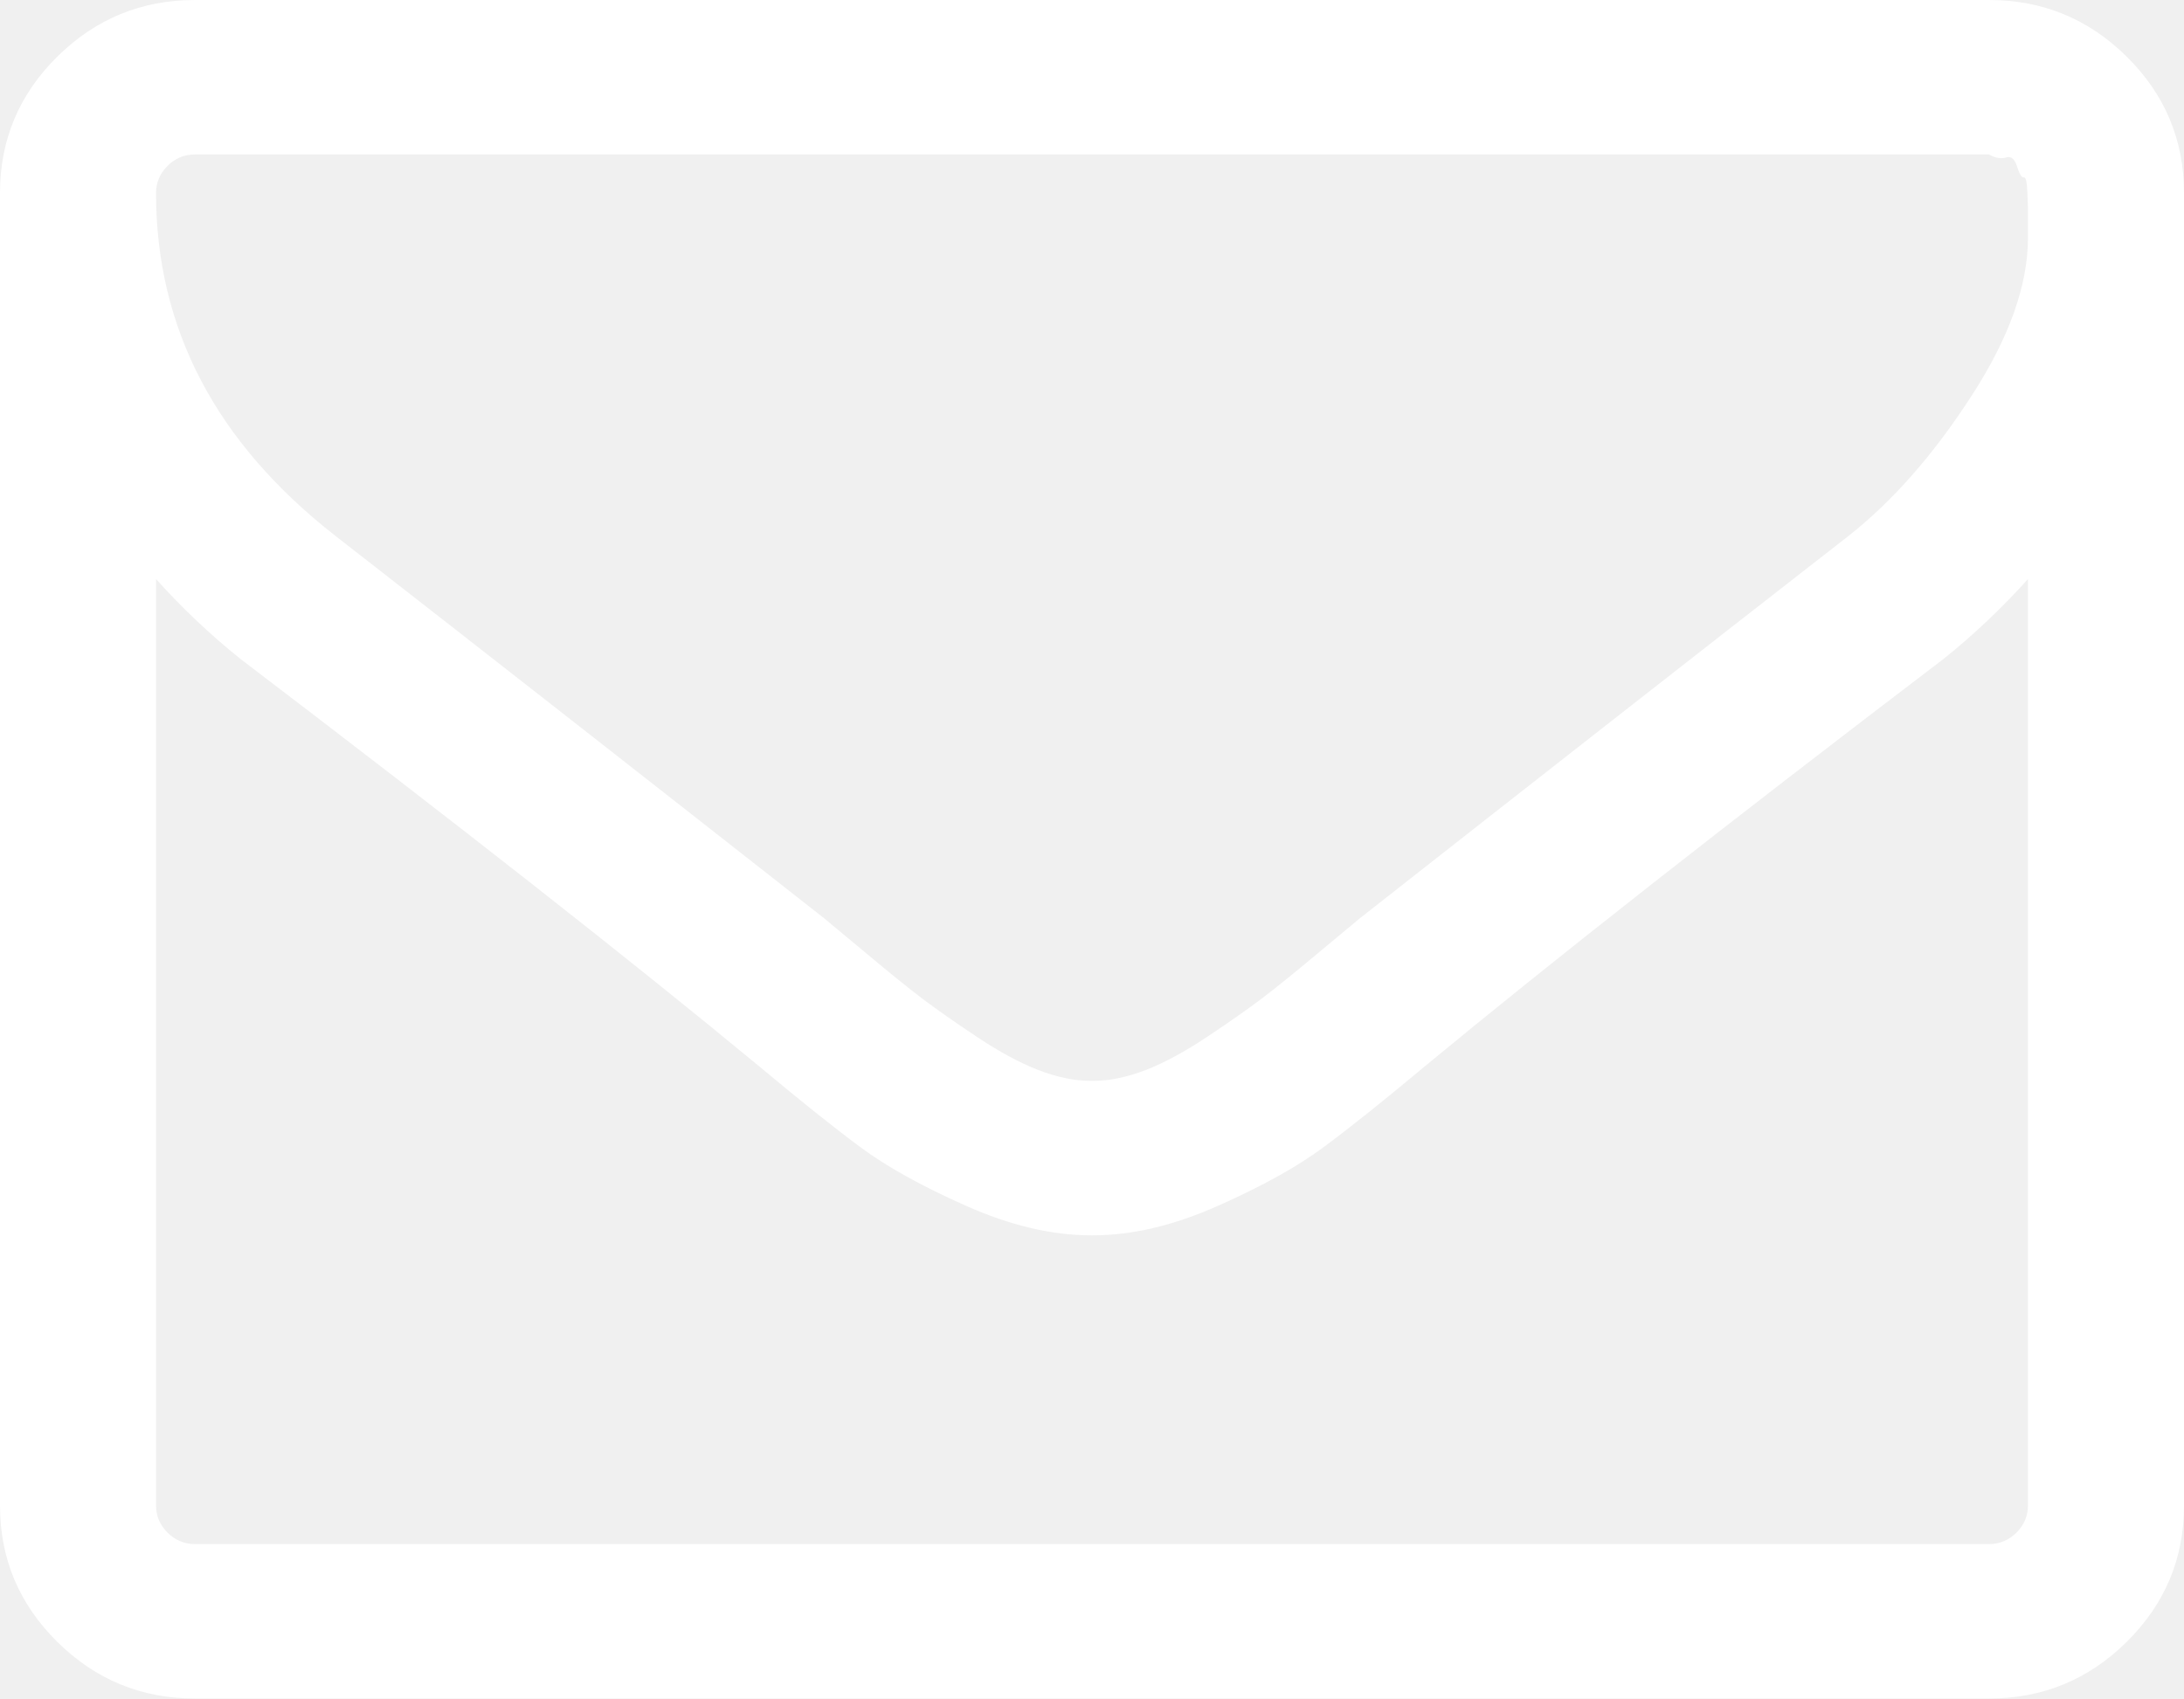
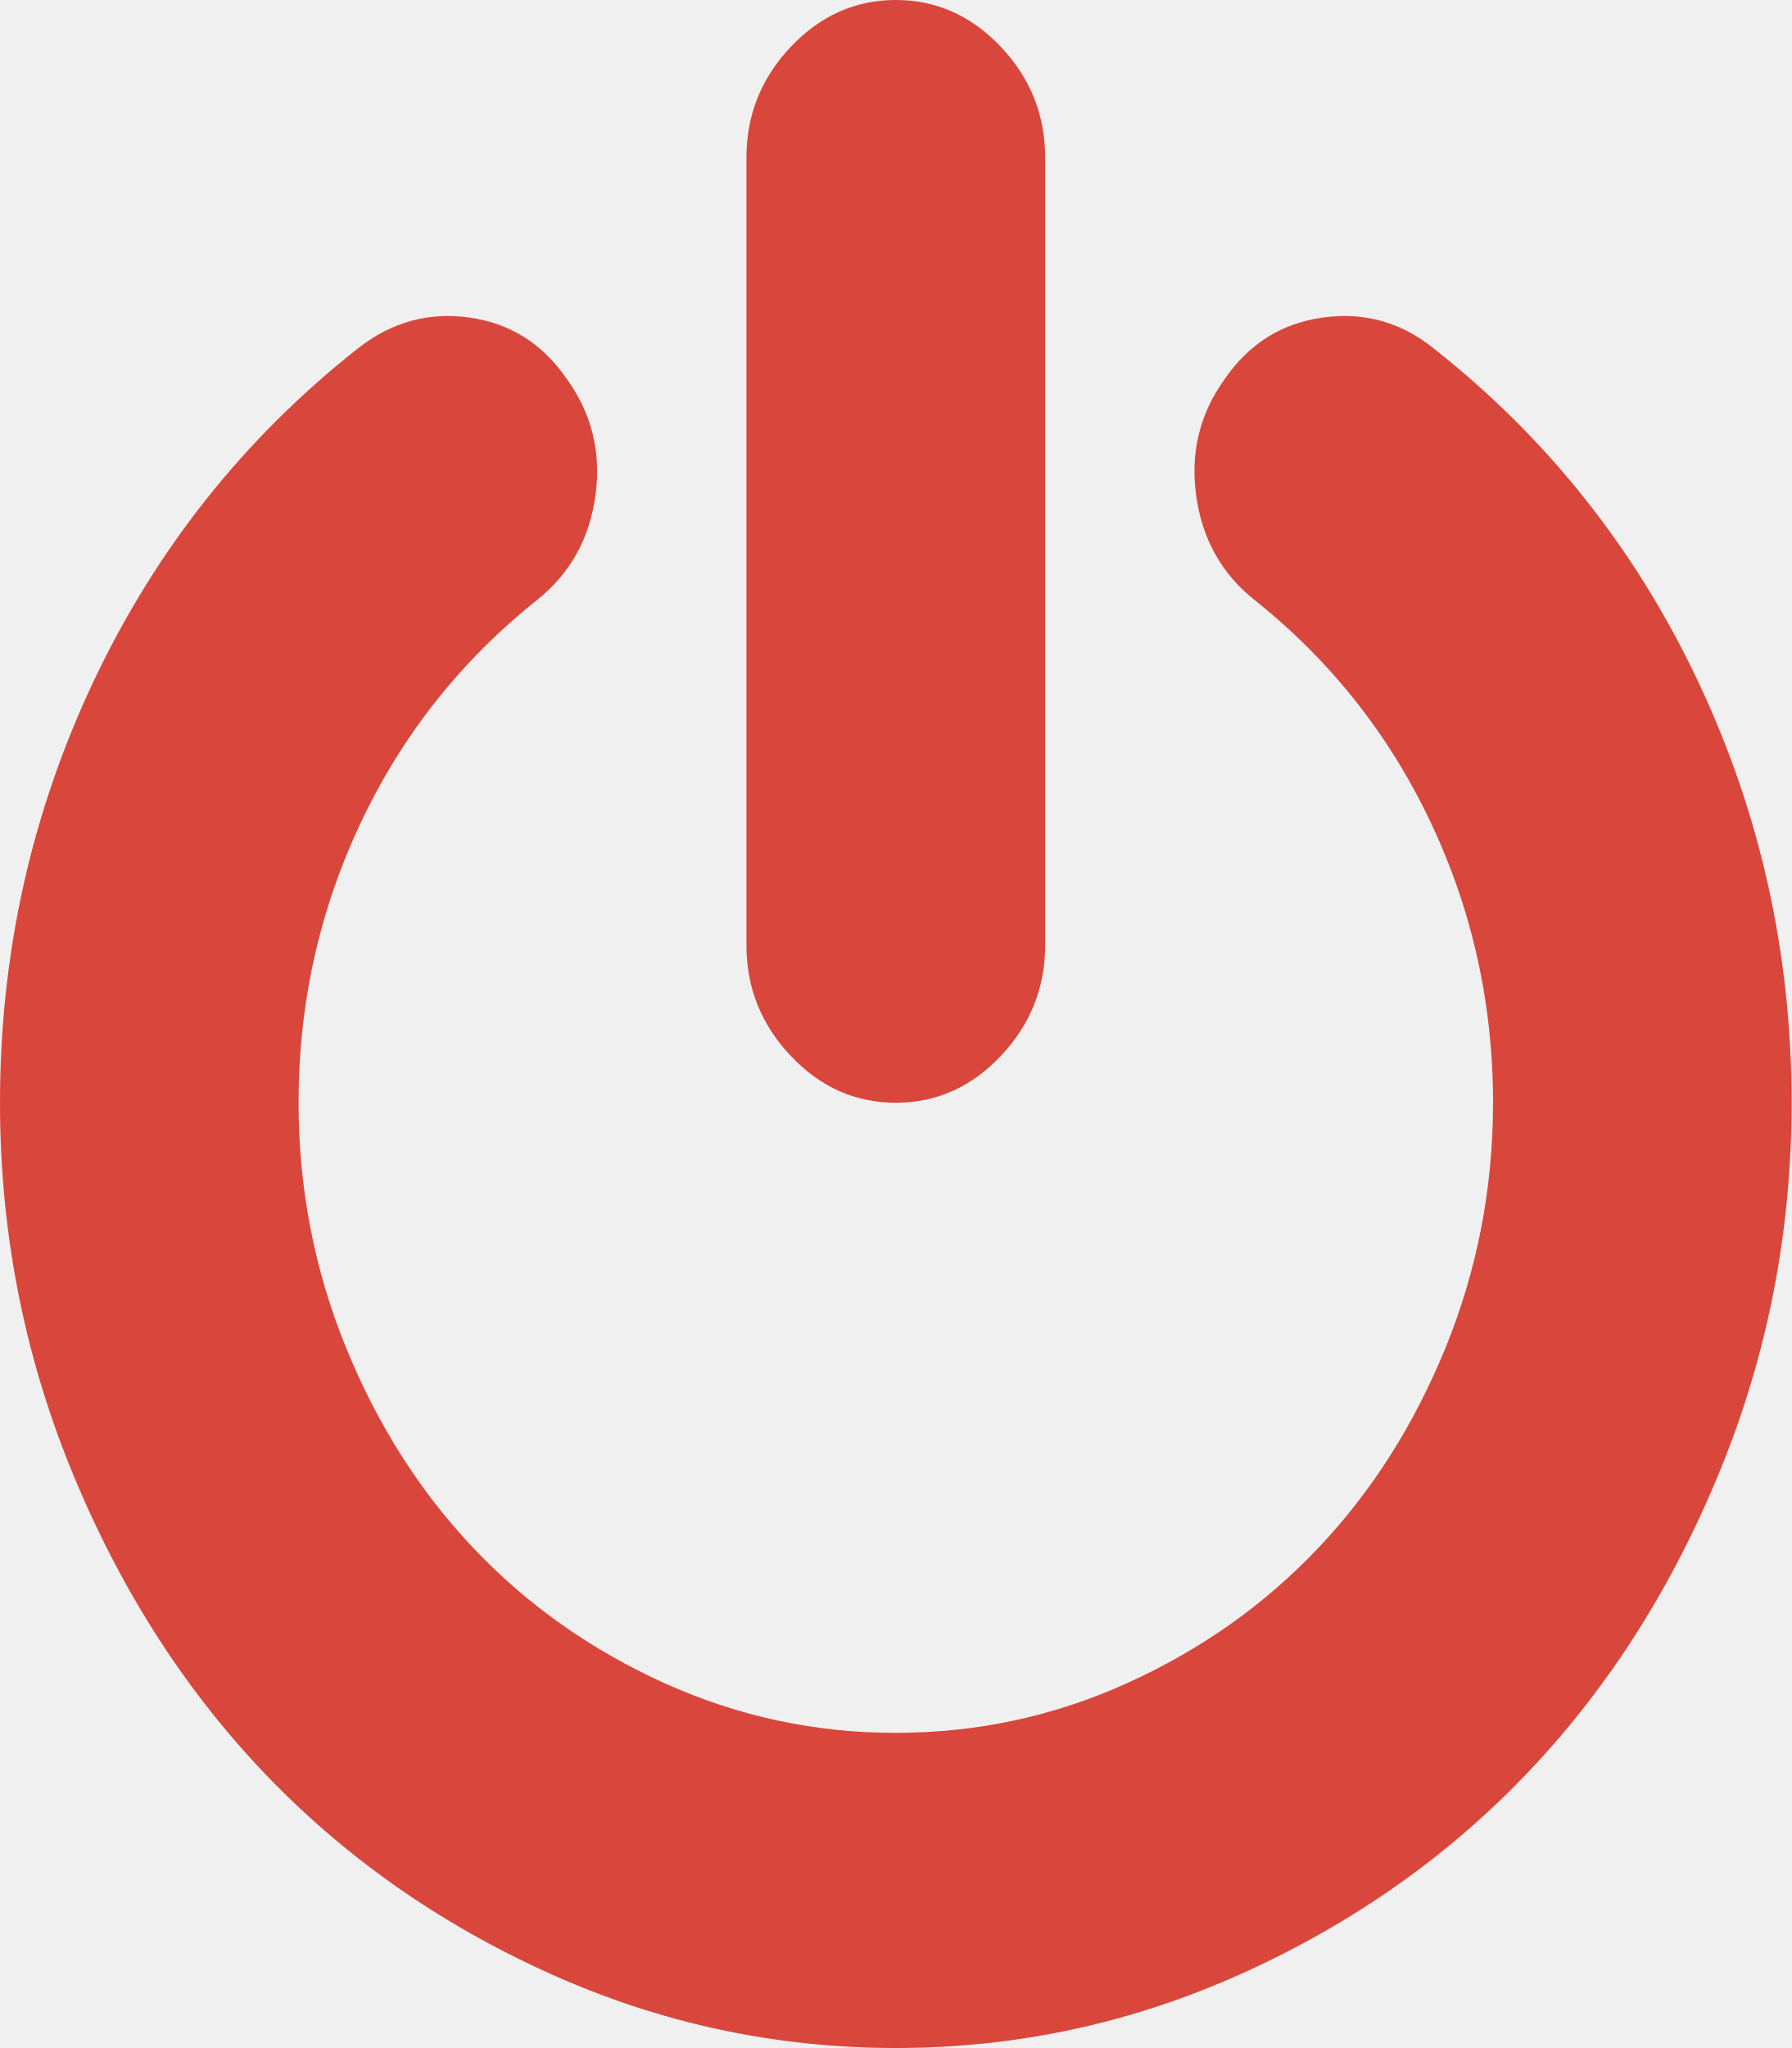
- <svg xmlns="http://www.w3.org/2000/svg" version="1.1" width="18px" height="14px">
-   <g transform="matrix(1 0 0 1 -1236 -42 )">
-     <path d="M 16.619 12.633  C 16.682 12.57  16.714 12.495  16.714 12.409  L 16.714 4.773  C 16.5 5.011  16.269 5.23  16.021 5.429  C 14.227 6.795  12.8 7.915  11.742 8.79  C 11.401 9.075  11.123 9.297  10.908 9.456  C 10.694 9.615  10.405 9.776  10.04 9.938  C 9.675 10.101  9.331 10.182  9.01 10.182  L 9 10.182  L 8.99 10.182  C 8.669 10.182  8.325 10.101  7.96 9.938  C 7.595 9.776  7.306 9.615  7.092 9.456  C 6.877 9.297  6.599 9.075  6.258 8.79  C 5.2 7.915  3.773 6.795  1.979 5.429  C 1.731 5.23  1.5 5.011  1.286 4.773  L 1.286 12.409  C 1.286 12.495  1.318 12.57  1.381 12.633  C 1.445 12.696  1.52 12.727  1.607 12.727  L 16.393 12.727  C 16.48 12.727  16.555 12.696  16.619 12.633  Z M 16.247 3.266  C 16.559 2.786  16.714 2.35  16.714 1.959  L 16.714 1.849  L 16.714 1.715  C 16.714 1.715  16.713 1.672  16.709 1.586  C 16.706 1.5  16.696 1.458  16.679 1.462  C 16.662 1.465  16.644 1.435  16.624 1.372  C 16.604 1.309  16.574 1.284  16.533 1.298  C 16.493 1.311  16.446 1.303  16.393 1.273  L 1.607 1.273  C 1.52 1.273  1.445 1.304  1.381 1.367  C 1.318 1.43  1.286 1.505  1.286 1.591  C 1.286 2.705  1.778 3.646  2.762 4.415  C 4.055 5.422  5.397 6.473  6.79 7.567  C 6.83 7.6  6.948 7.698  7.142 7.86  C 7.336 8.022  7.49 8.147  7.604 8.233  C 7.718 8.319  7.867 8.424  8.051 8.546  C 8.235 8.669  8.404 8.76  8.558 8.82  C 8.712 8.879  8.856 8.909  8.99 8.909  L 9 8.909  L 9.01 8.909  C 9.144 8.909  9.288 8.879  9.442 8.82  C 9.596 8.76  9.765 8.669  9.949 8.546  C 10.133 8.424  10.282 8.319  10.396 8.233  C 10.51 8.147  10.664 8.022  10.858 7.86  C 11.052 7.698  11.17 7.6  11.21 7.567  C 12.603 6.473  13.945 5.422  15.238 4.415  C 15.599 4.13  15.936 3.747  16.247 3.266  Z M 17.528 0.467  C 17.843 0.779  18 1.153  18 1.591  L 18 12.409  C 18 12.847  17.843 13.221  17.528 13.533  C 17.213 13.844  16.835 14  16.393 14  L 1.607 14  C 1.165 14  0.787 13.844  0.472 13.533  C 0.157 13.221  0 12.847  0 12.409  L 0 1.591  C 0 1.153  0.157 0.779  0.472 0.467  C 0.787 0.156  1.165 0  1.607 0  L 16.393 0  C 16.835 0  17.213 0.156  17.528 0.467  Z " fill-rule="nonzero" fill="#ffffff" stroke="none" transform="matrix(1 0 0 1 1236 42 )" />
+ <svg xmlns="http://www.w3.org/2000/svg" version="1.1" width="14px" height="16px">
+   <g transform="matrix(1 0 0 1 -1291 -40 )">
+     <path d="M 13.266 5.317  C 13.755 6.349  14 7.449  14 8.615  C 14 9.615  13.815 10.571  13.444 11.481  C 13.073 12.391  12.575 13.176  11.949 13.837  C 11.323 14.497  10.579 15.022  9.716 15.413  C 8.853 15.804  7.948 16  7 16  C 6.052 16  5.147 15.804  4.284 15.413  C 3.421 15.022  2.677 14.497  2.051 13.837  C 1.425 13.176  0.927 12.391  0.556 11.481  C 0.185 10.571  0 9.615  0 8.615  C 0 7.449  0.245 6.349  0.734 5.317  C 1.223 4.285  1.911 3.42  2.798 2.721  C 3.059 2.516  3.35 2.436  3.669 2.481  C 3.988 2.526  4.241 2.686  4.43 2.962  C 4.624 3.231  4.699 3.534  4.653 3.87  C 4.607 4.207  4.457 4.478  4.202 4.683  C 3.606 5.157  3.146 5.737  2.821 6.423  C 2.496 7.109  2.333 7.84  2.333 8.615  C 2.333 9.282  2.456 9.918  2.702 10.524  C 2.949 11.13  3.281 11.654  3.701 12.096  C 4.12 12.538  4.617 12.889  5.191 13.149  C 5.765 13.409  6.368 13.538  7 13.538  C 7.632 13.538  8.235 13.409  8.809 13.149  C 9.383 12.889  9.88 12.538  10.299 12.096  C 10.719 11.654  11.051 11.13  11.298 10.524  C 11.544 9.918  11.667 9.282  11.667 8.615  C 11.667 7.84  11.504 7.109  11.179 6.423  C 10.854 5.737  10.394 5.157  9.798 4.683  C 9.543 4.478  9.393 4.207  9.347 3.87  C 9.301 3.534  9.376 3.231  9.57 2.962  C 9.759 2.686  10.014 2.526  10.336 2.481  C 10.658 2.436  10.947 2.516  11.202 2.721  C 12.089 3.42  12.777 4.285  13.266 5.317  Z M 7.82 0.365  C 8.051 0.609  8.167 0.897  8.167 1.231  L 8.167 7.385  C 8.167 7.718  8.051 8.006  7.82 8.25  C 7.589 8.494  7.316 8.615  7 8.615  C 6.684 8.615  6.411 8.494  6.18 8.25  C 5.949 8.006  5.833 7.718  5.833 7.385  L 5.833 1.231  C 5.833 0.897  5.949 0.609  6.18 0.365  C 6.411 0.122  6.684 0  7 0  C 7.316 0  7.589 0.122  7.82 0.365  Z " fill-rule="nonzero" fill="#d9463b" stroke="none" transform="matrix(1 0 0 1 1291 40 )" />
  </g>
</svg>
